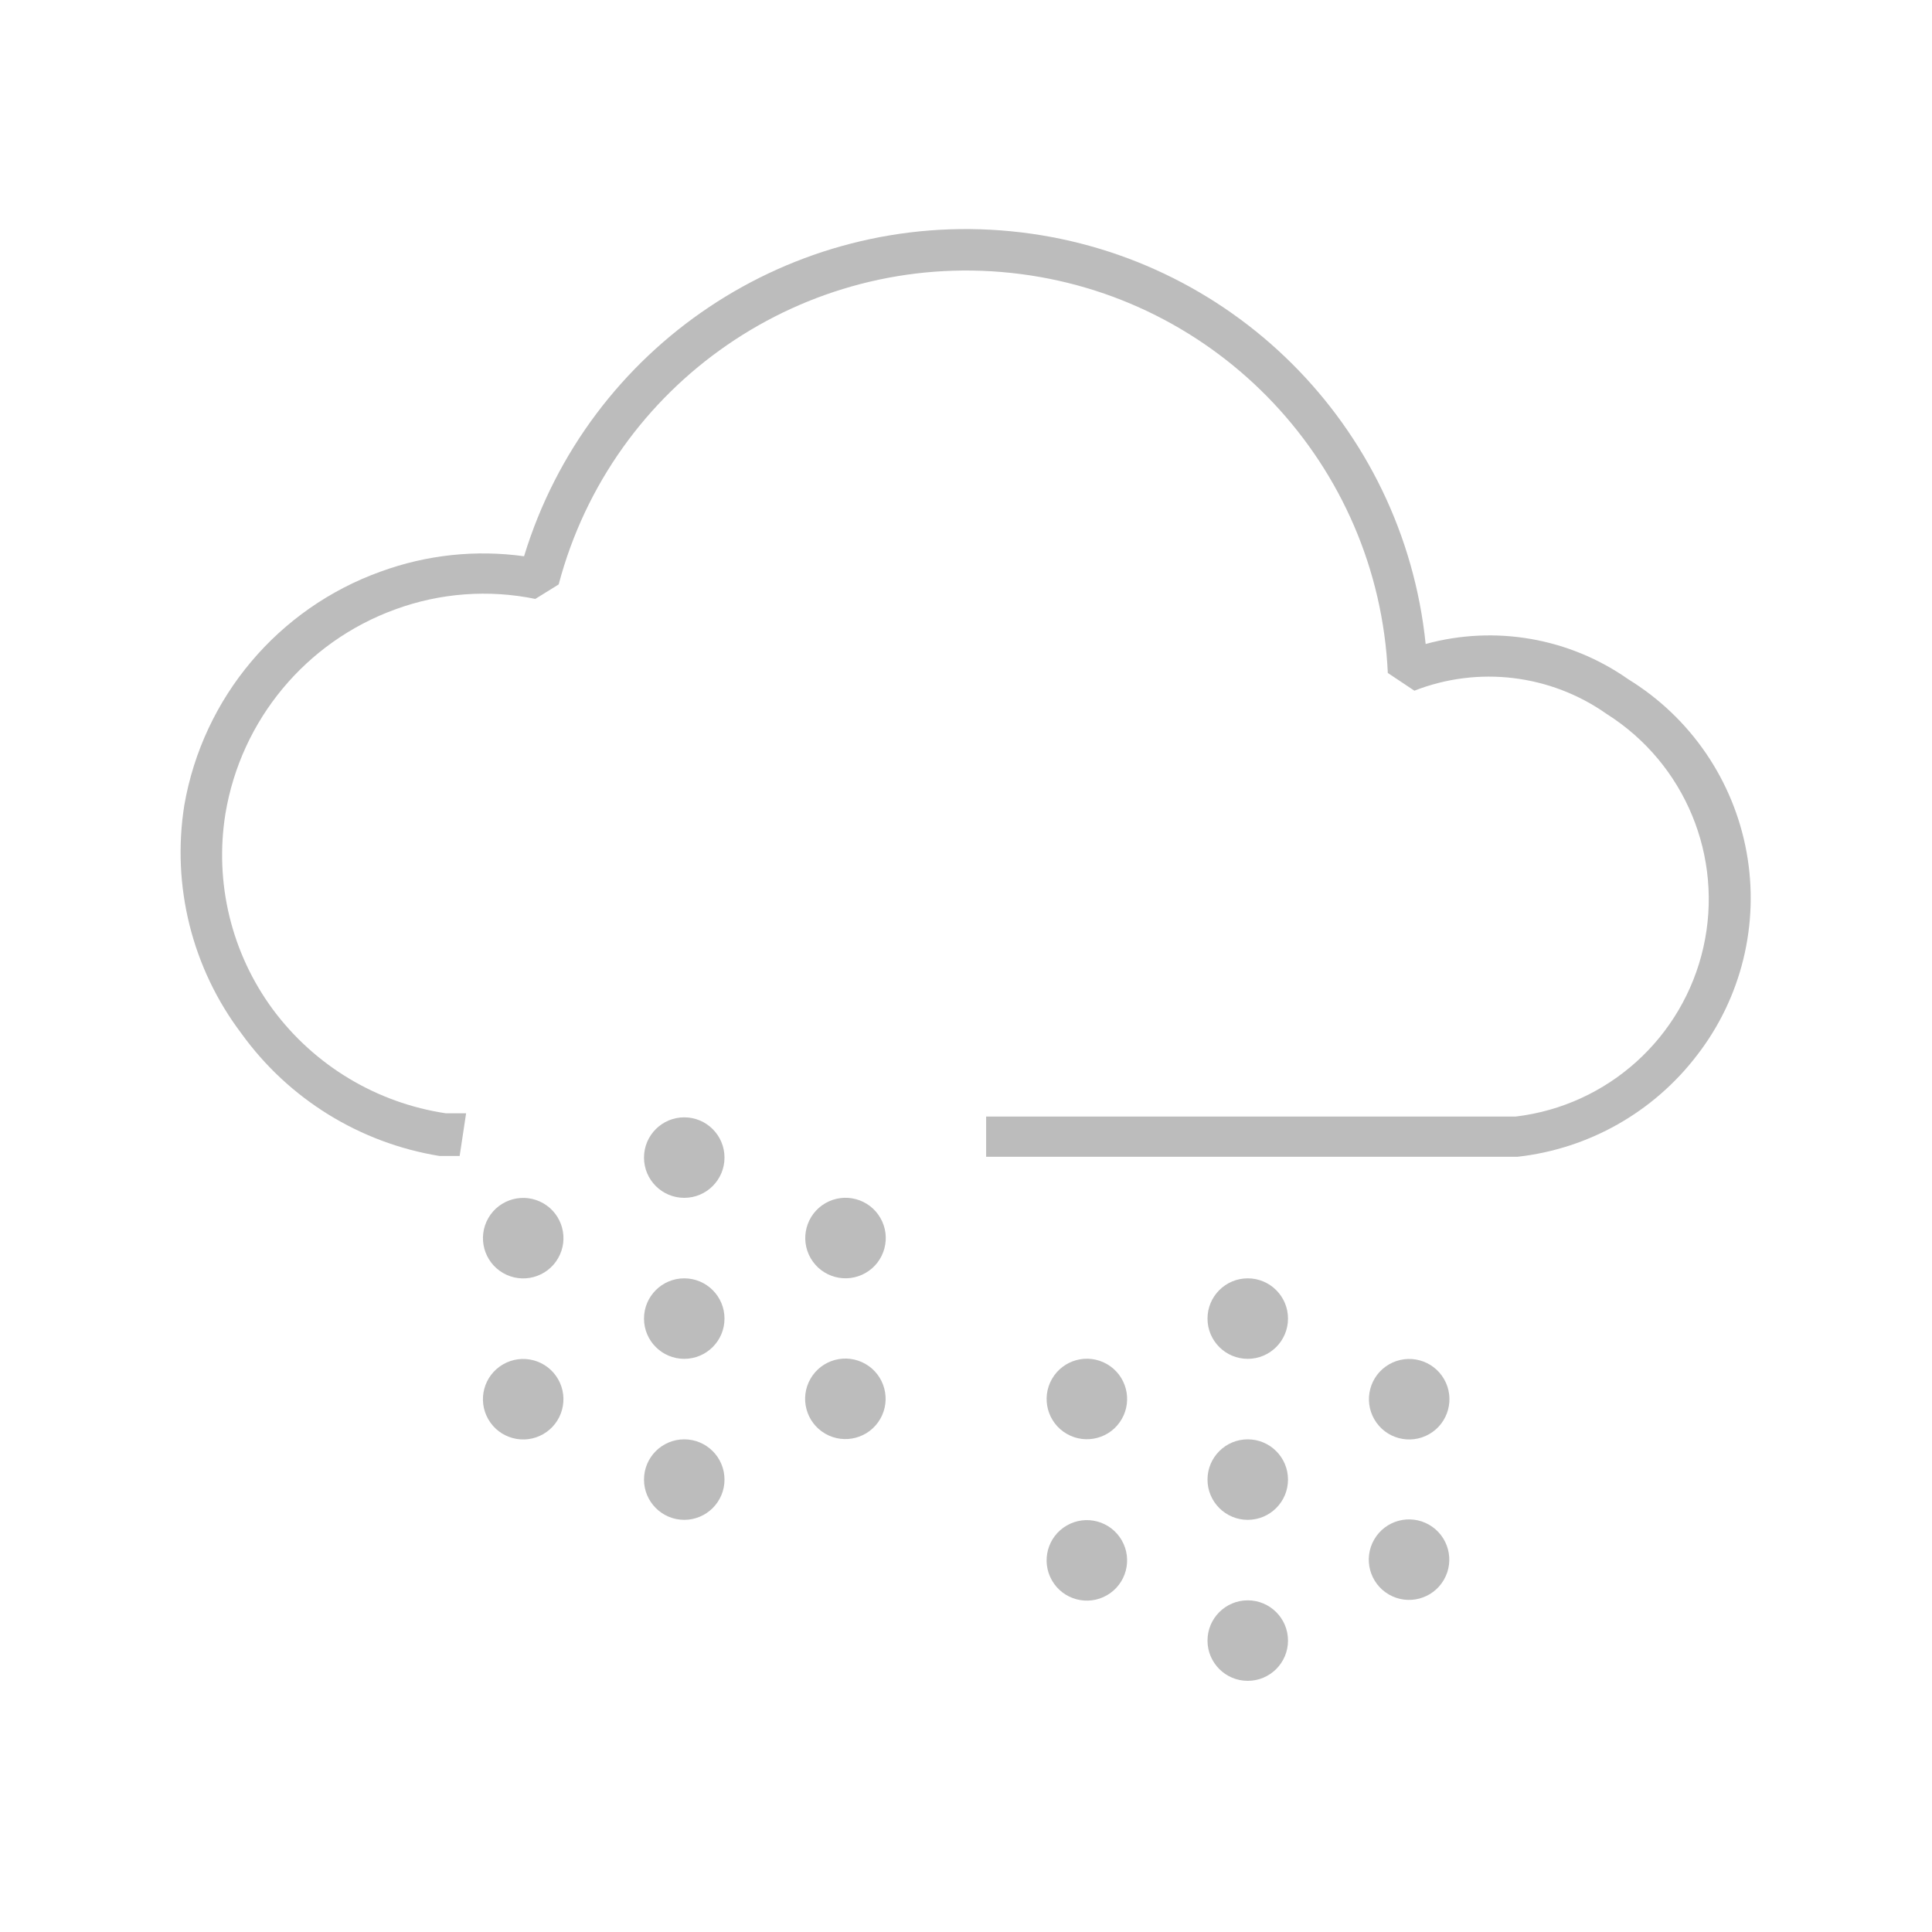
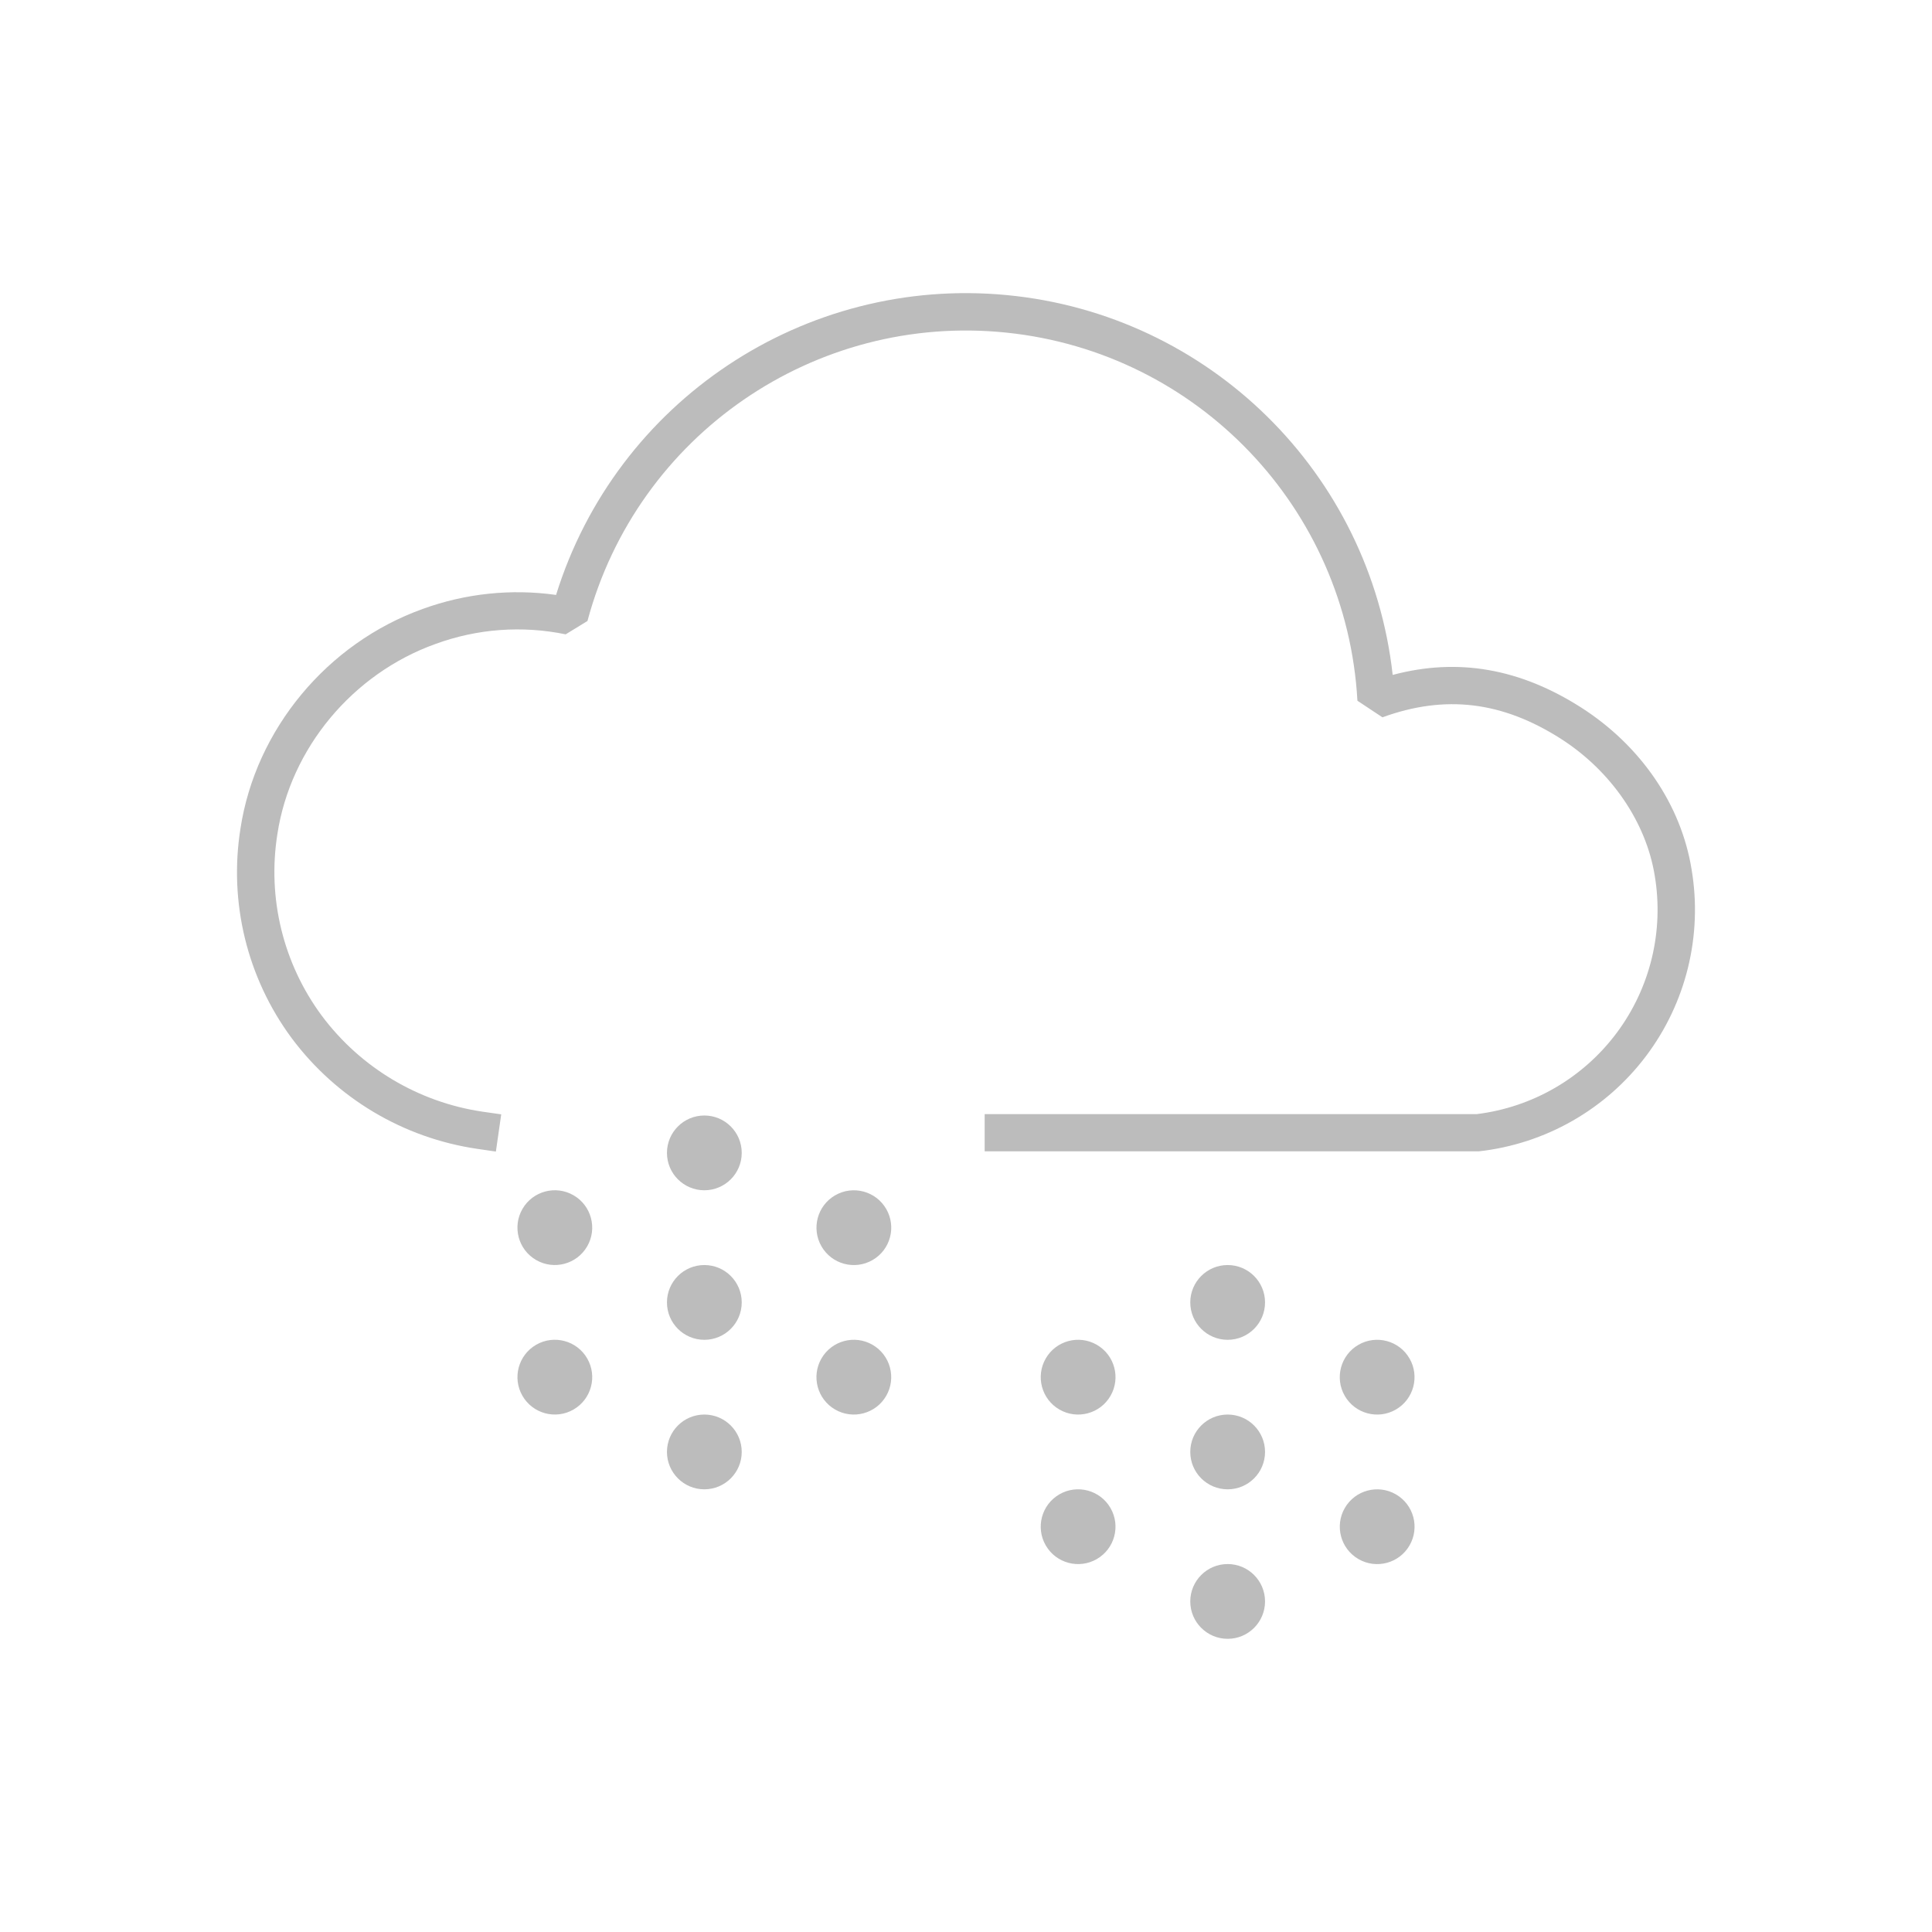
- <svg xmlns="http://www.w3.org/2000/svg" id="Layer_1" data-name="Layer 1" viewBox="0 0 24 24">
+ <svg xmlns="http://www.w3.org/2000/svg" id="Layer_1" data-name="Layer 1" viewBox="0 0 600 600">
  <defs>
    <style>.cls-1{fill:#bcbcbc;}</style>
  </defs>
-   <circle class="cls-1" cx="8.5" cy="14.38" r="0.5" />
-   <circle class="cls-1" cx="8.5" cy="16.38" r="0.5" />
-   <circle class="cls-1" cx="8.5" cy="18.38" r="0.5" />
-   <circle class="cls-1" cx="6.5" cy="15.38" r="0.5" transform="translate(-10.07 13.32) rotate(-60)" />
-   <circle class="cls-1" cx="10.5" cy="17.38" r="0.5" transform="translate(-9.8 17.78) rotate(-60)" />
-   <circle class="cls-1" cx="6.5" cy="17.38" r="0.5" transform="translate(-7.82 5.58) rotate(-30)" />
-   <circle class="cls-1" cx="10.5" cy="15.38" r="0.5" transform="translate(-6.28 7.31) rotate(-30)" />
-   <circle class="cls-1" cx="15.5" cy="16.38" r="0.5" />
-   <circle class="cls-1" cx="15.5" cy="18.38" r="0.5" />
-   <circle class="cls-1" cx="15.5" cy="20.38" r="0.5" />
-   <circle class="cls-1" cx="13.5" cy="17.38" r="0.5" transform="translate(-8.3 20.38) rotate(-60)" />
-   <circle class="cls-1" cx="17.5" cy="19.38" r="0.5" transform="translate(-8.03 24.84) rotate(-60)" />
-   <circle class="cls-1" cx="13.5" cy="19.38" r="0.5" transform="translate(-7.88 9.35) rotate(-30)" />
-   <circle class="cls-1" cx="17.5" cy="17.38" r="0.5" transform="translate(-6.34 11.08) rotate(-30)" />
-   <path class="cls-1" d="M5.71,14.36l-.25,0A3.78,3.78,0,0,1,3,12.84,3.73,3.73,0,0,1,2.29,10,3.77,3.77,0,0,1,4.73,7.1a3.7,3.7,0,0,1,1.78-.19A5.74,5.74,0,0,1,17.71,8a3,3,0,0,1,2.52.44,3.19,3.19,0,0,1,.85,4.67,3.26,3.26,0,0,1-2.23,1.26H12.25v-.5h6.58a2.72,2.72,0,0,0,1.13-5,2.54,2.54,0,0,0-2.39-.29l-.33-.22A5.24,5.24,0,0,0,6.94,7.26l-.29.18a3.19,3.19,0,0,0-1.74.13,3.27,3.27,0,0,0-2.11,2.54,3.23,3.23,0,0,0,.59,2.43,3.28,3.28,0,0,0,2.15,1.29l.25,0Z" />
+   <circle class="cls-1" cx="218.74" cy="358.04" r="11.61" />
+   <circle class="cls-1" cx="218.74" cy="404.48" r="11.61" />
+   <circle class="cls-1" cx="218.74" cy="450.91" r="11.61" />
+   <circle class="cls-1" cx="172.31" cy="381.26" r="11.61" transform="translate(-244.03 339.85) rotate(-60)" />
+   <circle class="cls-1" cx="265.17" cy="427.69" r="11.61" transform="translate(-237.81 443.49) rotate(-60)" />
+   <circle class="cls-1" cx="172.31" cy="427.69" r="11.61" transform="translate(-190.76 143.45) rotate(-30)" />
+   <circle class="cls-1" cx="265.17" cy="381.26" r="11.61" transform="translate(-155.1 183.67) rotate(-30)" />
+   <circle class="cls-1" cx="381.26" cy="404.48" r="11.61" />
+   <circle class="cls-1" cx="381.26" cy="450.91" r="11.61" />
+   <circle class="cls-1" cx="381.26" cy="497.34" r="11.61" />
+   <circle class="cls-1" cx="334.82" cy="427.69" r="11.61" transform="translate(-202.98 503.81) rotate(-60)" />
+   <circle class="cls-1" cx="427.69" cy="474.13" r="11.61" transform="translate(-196.76 607.46) rotate(-60)" />
+   <circle class="cls-1" cx="334.82" cy="474.13" r="11.61" transform="translate(-192.21 230.93) rotate(-30)" />
+   <circle class="cls-1" cx="427.69" cy="427.69" r="11.61" transform="translate(-156.55 271.15) rotate(-30)" />
+   <path class="cls-1" d="M154,357.63l-5.75-.84A87.77,87.77,0,0,1,90.58,322.4a86.52,86.52,0,0,1-15.9-65.09c4.7-30.79,26.94-57.57,56.61-68.2a86,86,0,0,1,41.4-4.35A133.33,133.33,0,0,1,432.51,209.6c20.3-5.4,39.56-2,58.62,10.18,18.51,11.88,31,30.2,34.22,50.29a75.47,75.47,0,0,1-66.11,87.49l-153.44,0V346H458.6a63.94,63.94,0,0,0,55.29-74.07c-2.68-16.6-13.52-32.44-29-42.4-18.27-11.7-36-13.88-55.56-6.76l-7.77-5.15a121.73,121.73,0,0,0-239.12-24.76L175.67,197a74,74,0,0,0-40.46,3c-25.73,9.23-45,32.4-49.06,59a75,75,0,0,0,13.76,56.41,76.23,76.23,0,0,0,50,29.84l5.75.82Z" />
</svg>
